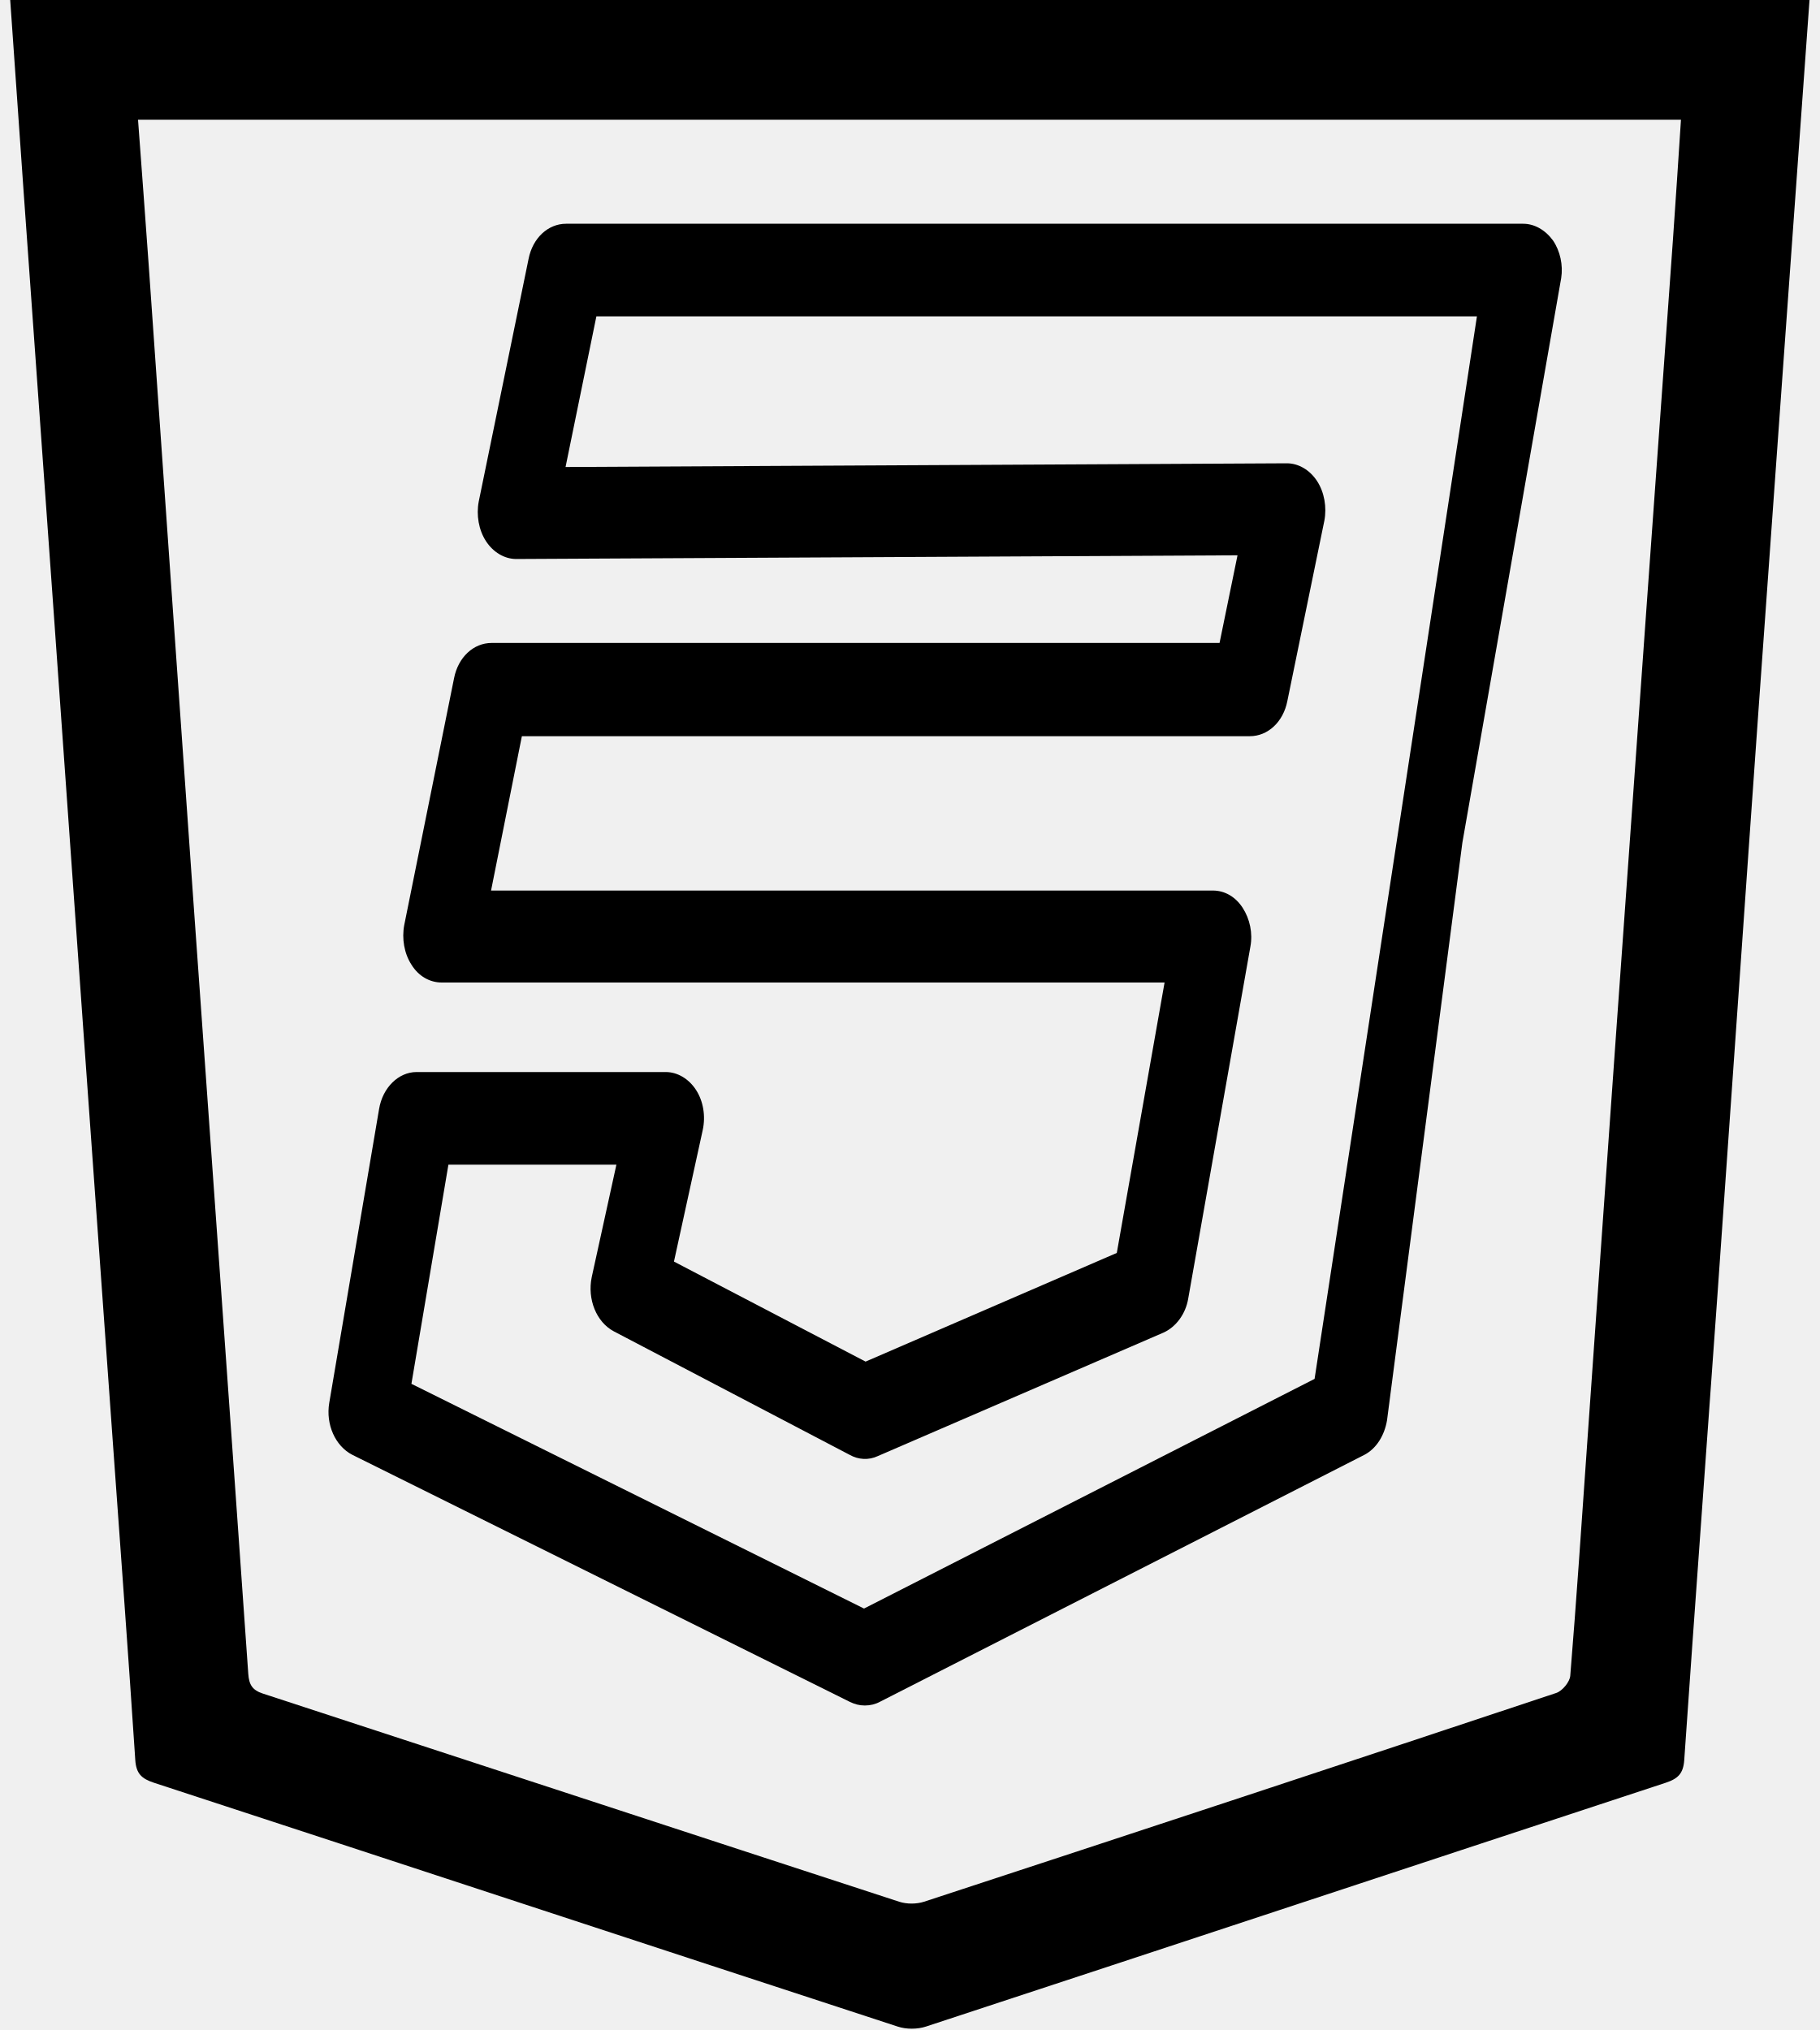
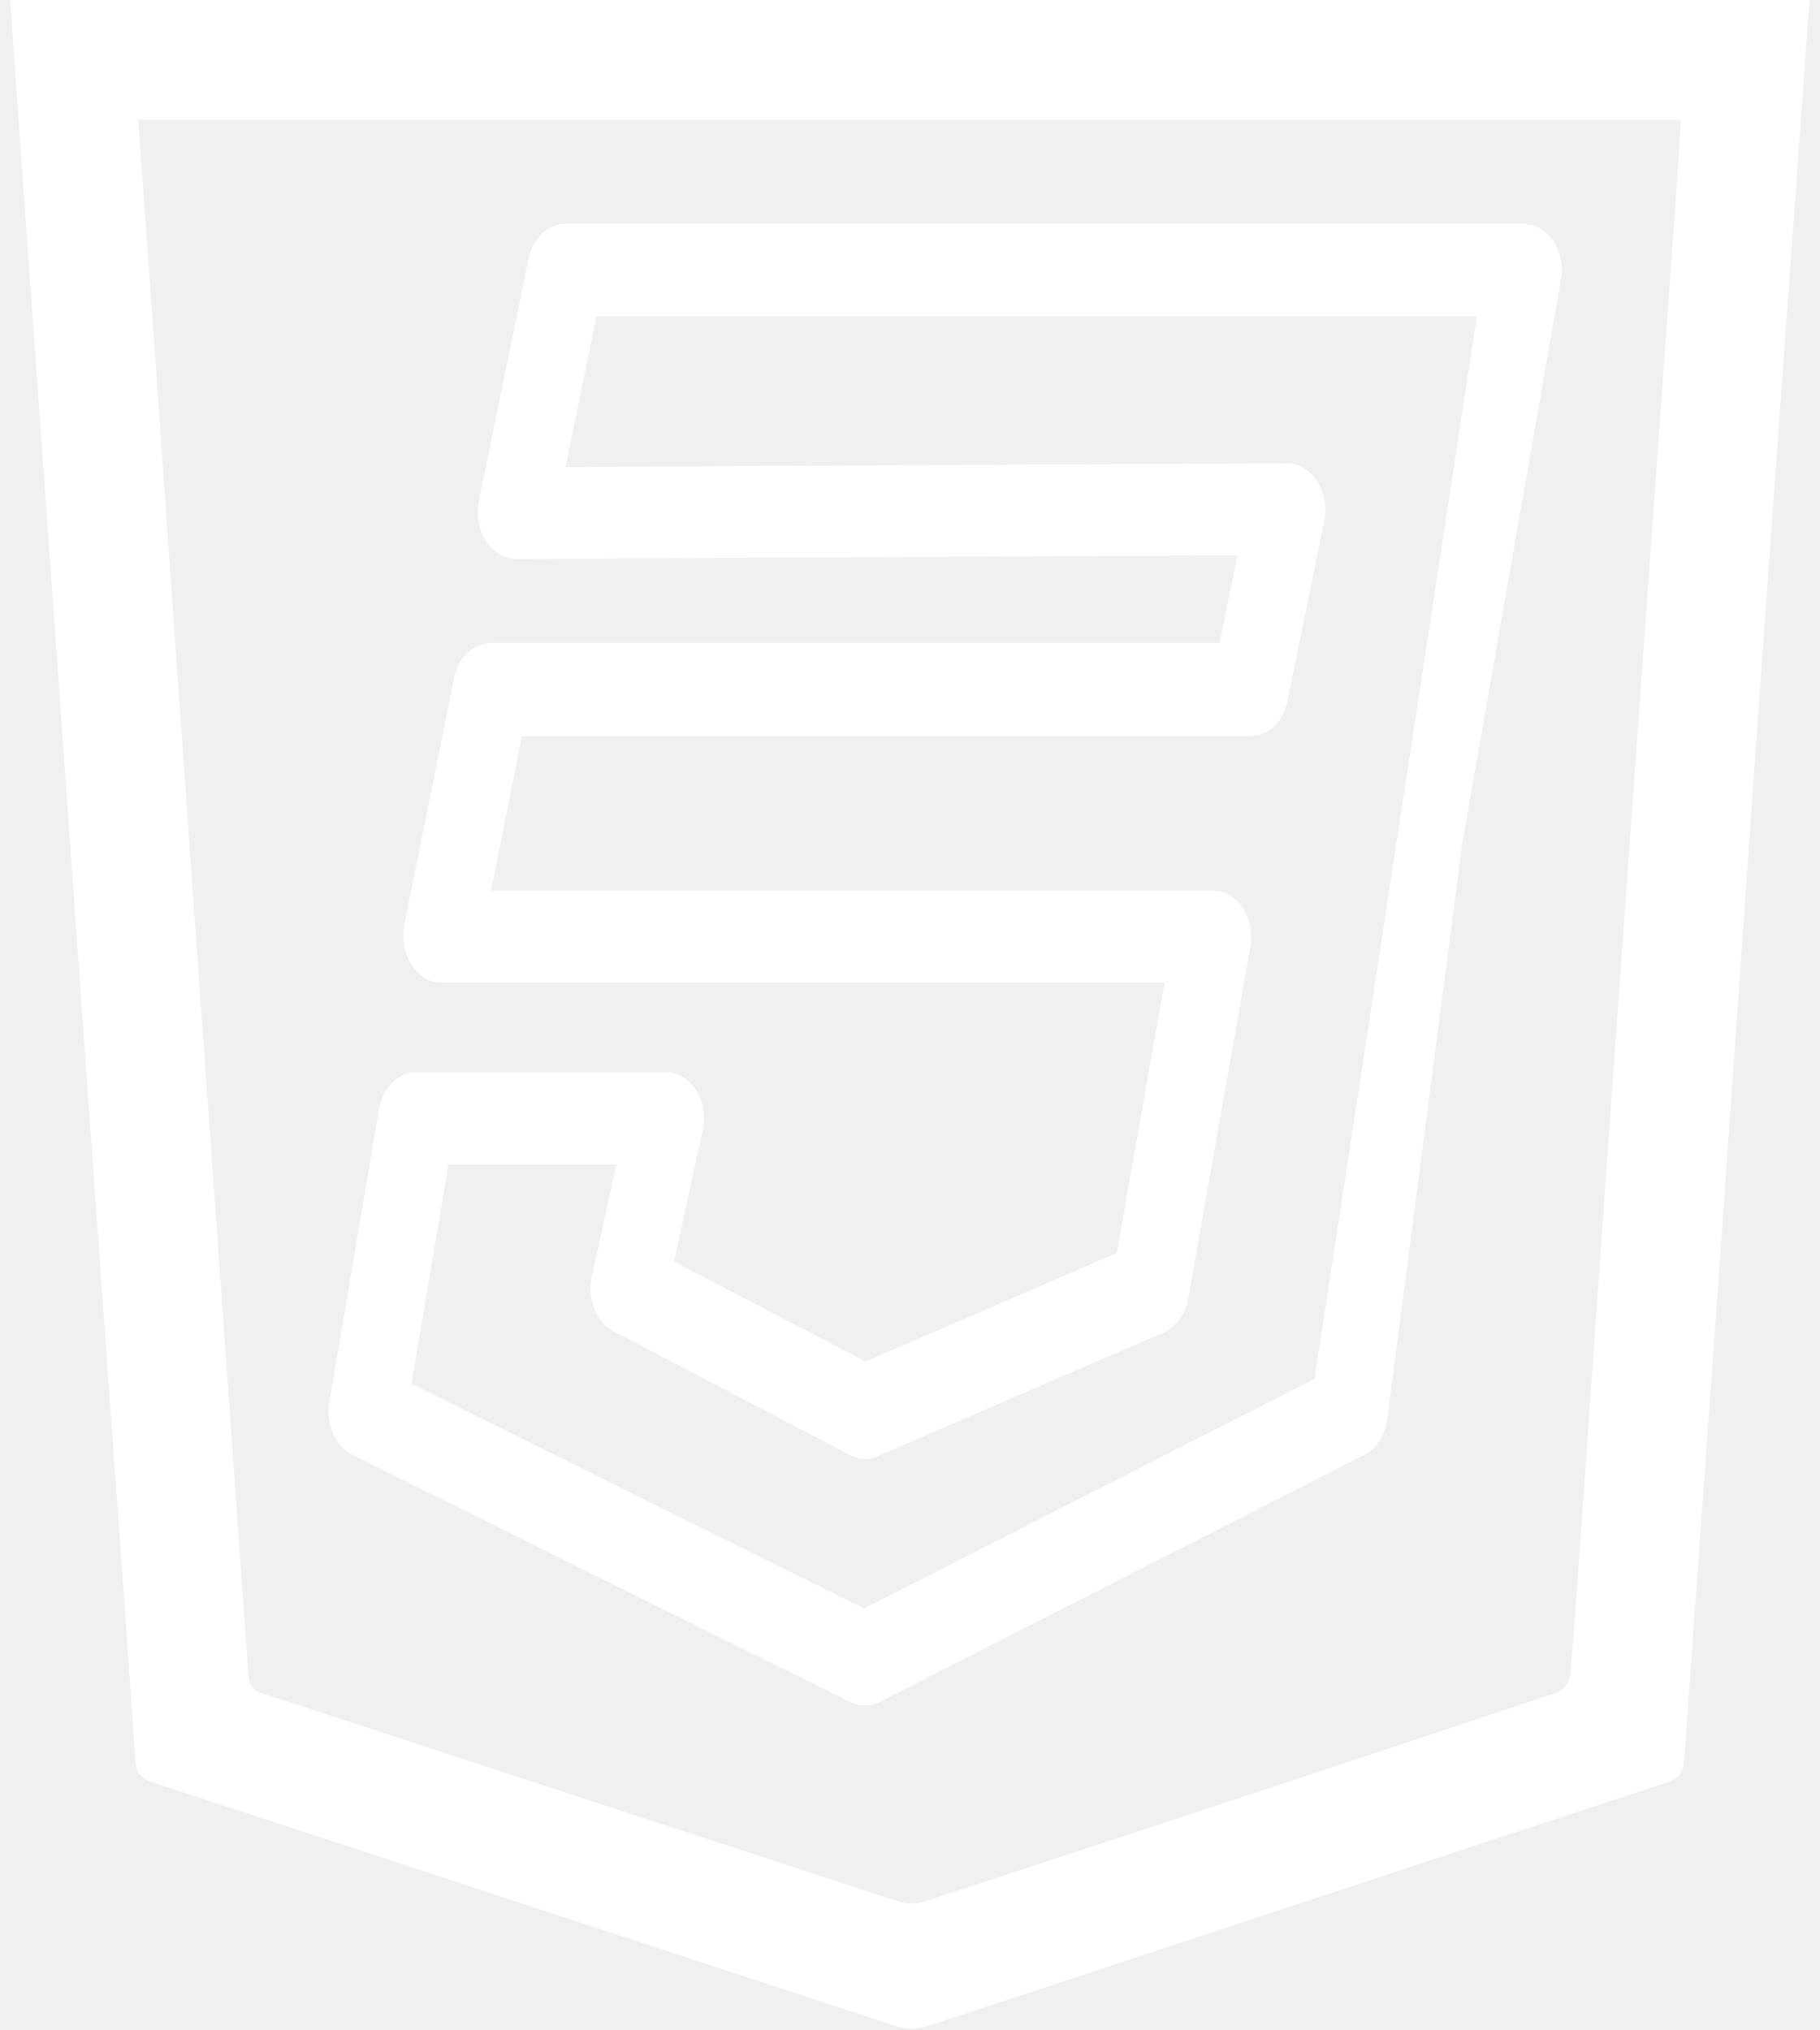
<svg xmlns="http://www.w3.org/2000/svg" width="138" height="154" viewBox="0 0 138 154" fill="none">
-   <path d="M65.575 129.381C65.186 129.381 64.835 129.288 64.445 129.1L26.725 110.366C25.439 109.71 24.699 108.071 24.972 106.432L28.752 84.138C29.024 82.498 30.232 81.327 31.596 81.327H50.495C51.391 81.327 52.249 81.843 52.794 82.686C53.34 83.529 53.535 84.653 53.301 85.73L51.119 95.706L65.653 103.294L84.708 95.05L88.332 74.536H33.506C32.609 74.536 31.752 74.068 31.206 73.178C30.661 72.335 30.466 71.211 30.661 70.18L34.441 51.446C34.752 49.854 35.922 48.776 37.285 48.776H92.502L93.865 42.126L39.156 42.407C38.26 42.407 37.402 41.891 36.857 41.048C36.311 40.205 36.116 39.081 36.311 38.051L40.091 19.644C40.403 18.052 41.572 16.975 42.936 16.975H115.531C116.388 16.975 117.207 17.443 117.791 18.239C118.337 19.035 118.57 20.113 118.415 21.096L110.918 63.936L105.205 107.743C105.01 108.914 104.386 109.897 103.49 110.366L66.744 129.1C66.394 129.288 66.004 129.381 65.614 129.381H65.575ZM31.206 104.98L65.536 122.028L99.71 104.605L112.024 24H45.235L42.897 35.428L97.606 35.147C98.502 35.147 99.36 35.662 99.905 36.505C100.451 37.348 100.646 38.472 100.451 39.503L97.645 53.179C97.334 54.771 96.165 55.849 94.801 55.849H39.584L37.246 67.558H91.995C92.891 67.558 93.71 68.026 94.255 68.869C94.801 69.712 95.034 70.789 94.84 71.82L90.125 98.516C89.93 99.687 89.189 100.671 88.254 101.092L66.588 110.459C65.887 110.787 65.108 110.74 64.445 110.366L46.559 100.999C45.235 100.296 44.533 98.563 44.884 96.877L46.754 88.353H34.012L31.206 104.98Z" fill="black" />
-   <path d="M137.25 0C135.968 17.851 134.674 35.702 133.403 53.552C132.347 68.403 131.328 83.257 130.276 98.112C129.439 109.913 128.563 121.71 127.749 133.515C127.677 134.548 127.277 134.933 126.338 135.245C107.636 141.397 88.946 147.589 70.24 153.737C69.588 153.952 68.743 153.956 68.094 153.741C49.283 147.593 30.491 141.397 11.683 135.245C10.74 134.936 10.329 134.552 10.261 133.519C9.748 125.717 9.167 117.915 8.609 110.116C7.843 99.416 7.074 88.715 6.312 78.014C5.569 67.611 4.837 57.212 4.098 46.809C3.328 36.007 2.551 25.208 1.782 14.406C1.442 9.604 1.11 4.802 0.774 0C46.265 0 91.76 0 137.25 0ZM10.469 9.08C10.744 12.819 11.019 16.415 11.272 20.011C12.415 36.263 13.546 52.52 14.697 68.769C16.074 88.172 17.473 107.572 18.831 126.976C18.888 127.801 19.137 128.216 19.933 128.476C36.028 133.734 52.116 139.022 68.215 144.273C68.784 144.457 69.52 144.453 70.089 144.269C86.087 139.022 102.072 133.749 118.043 128.431C118.503 128.276 119.065 127.598 119.103 127.127C119.578 121.33 119.963 115.529 120.371 109.728C121.11 99.227 121.845 88.722 122.592 78.222C123.358 67.419 124.131 56.62 124.905 45.818C125.565 36.617 126.232 27.417 126.889 18.216C127.104 15.194 127.296 12.171 127.5 9.084H10.469V9.08Z" fill="black" />
+   <path d="M65.575 129.381C65.186 129.381 64.835 129.288 64.445 129.1L26.725 110.366C25.439 109.71 24.699 108.071 24.972 106.432L28.752 84.138C29.024 82.498 30.232 81.327 31.596 81.327H50.495C51.391 81.327 52.249 81.843 52.794 82.686C53.34 83.529 53.535 84.653 53.301 85.73L51.119 95.706L65.653 103.294L84.708 95.05L88.332 74.536H33.506C32.609 74.536 31.752 74.068 31.206 73.178C30.661 72.335 30.466 71.211 30.661 70.18L34.441 51.446C34.752 49.854 35.922 48.776 37.285 48.776H92.502L93.865 42.126L39.156 42.407C38.26 42.407 37.402 41.891 36.857 41.048C36.311 40.205 36.116 39.081 36.311 38.051L40.091 19.644C40.403 18.052 41.572 16.975 42.936 16.975H115.531C116.388 16.975 117.207 17.443 117.791 18.239C118.337 19.035 118.57 20.113 118.415 21.096L110.918 63.936L105.205 107.743C105.01 108.914 104.386 109.897 103.49 110.366L66.744 129.1C66.394 129.288 66.004 129.381 65.614 129.381H65.575ZM31.206 104.98L65.536 122.028L99.71 104.605L112.024 24H45.235L42.897 35.428L97.606 35.147C98.502 35.147 99.36 35.662 99.905 36.505C100.451 37.348 100.646 38.472 100.451 39.503L97.645 53.179C97.334 54.771 96.165 55.849 94.801 55.849H39.584L37.246 67.558H91.995C92.891 67.558 93.71 68.026 94.255 68.869C94.801 69.712 95.034 70.789 94.84 71.82L90.125 98.516C89.93 99.687 89.189 100.671 88.254 101.092L66.588 110.459C65.887 110.787 65.108 110.74 64.445 110.366L46.559 100.999C45.235 100.296 44.533 98.563 44.884 96.877L46.754 88.353H34.012L31.206 104.98Z" fill="white" />
+   <path d="M137.25 0C135.968 17.851 134.674 35.702 133.403 53.552C132.347 68.403 131.328 83.257 130.276 98.112C129.439 109.913 128.563 121.71 127.749 133.515C127.677 134.548 127.277 134.933 126.338 135.245C107.636 141.397 88.946 147.589 70.24 153.737C69.588 153.952 68.743 153.956 68.094 153.741C49.283 147.593 30.491 141.397 11.683 135.245C10.74 134.936 10.329 134.552 10.261 133.519C9.748 125.717 9.167 117.915 8.609 110.116C7.843 99.416 7.074 88.715 6.312 78.014C5.569 67.611 4.837 57.212 4.098 46.809C3.328 36.007 2.551 25.208 1.782 14.406C1.442 9.604 1.11 4.802 0.774 0C46.265 0 91.76 0 137.25 0ZM10.469 9.08C10.744 12.819 11.019 16.415 11.272 20.011C12.415 36.263 13.546 52.52 14.697 68.769C16.074 88.172 17.473 107.572 18.831 126.976C18.888 127.801 19.137 128.216 19.933 128.476C36.028 133.734 52.116 139.022 68.215 144.273C68.784 144.457 69.52 144.453 70.089 144.269C86.087 139.022 102.072 133.749 118.043 128.431C118.503 128.276 119.065 127.598 119.103 127.127C119.578 121.33 119.963 115.529 120.371 109.728C121.11 99.227 121.845 88.722 122.592 78.222C123.358 67.419 124.131 56.62 124.905 45.818C125.565 36.617 126.232 27.417 126.889 18.216C127.104 15.194 127.296 12.171 127.5 9.084H10.469V9.08Z" fill="white" />
</svg>
